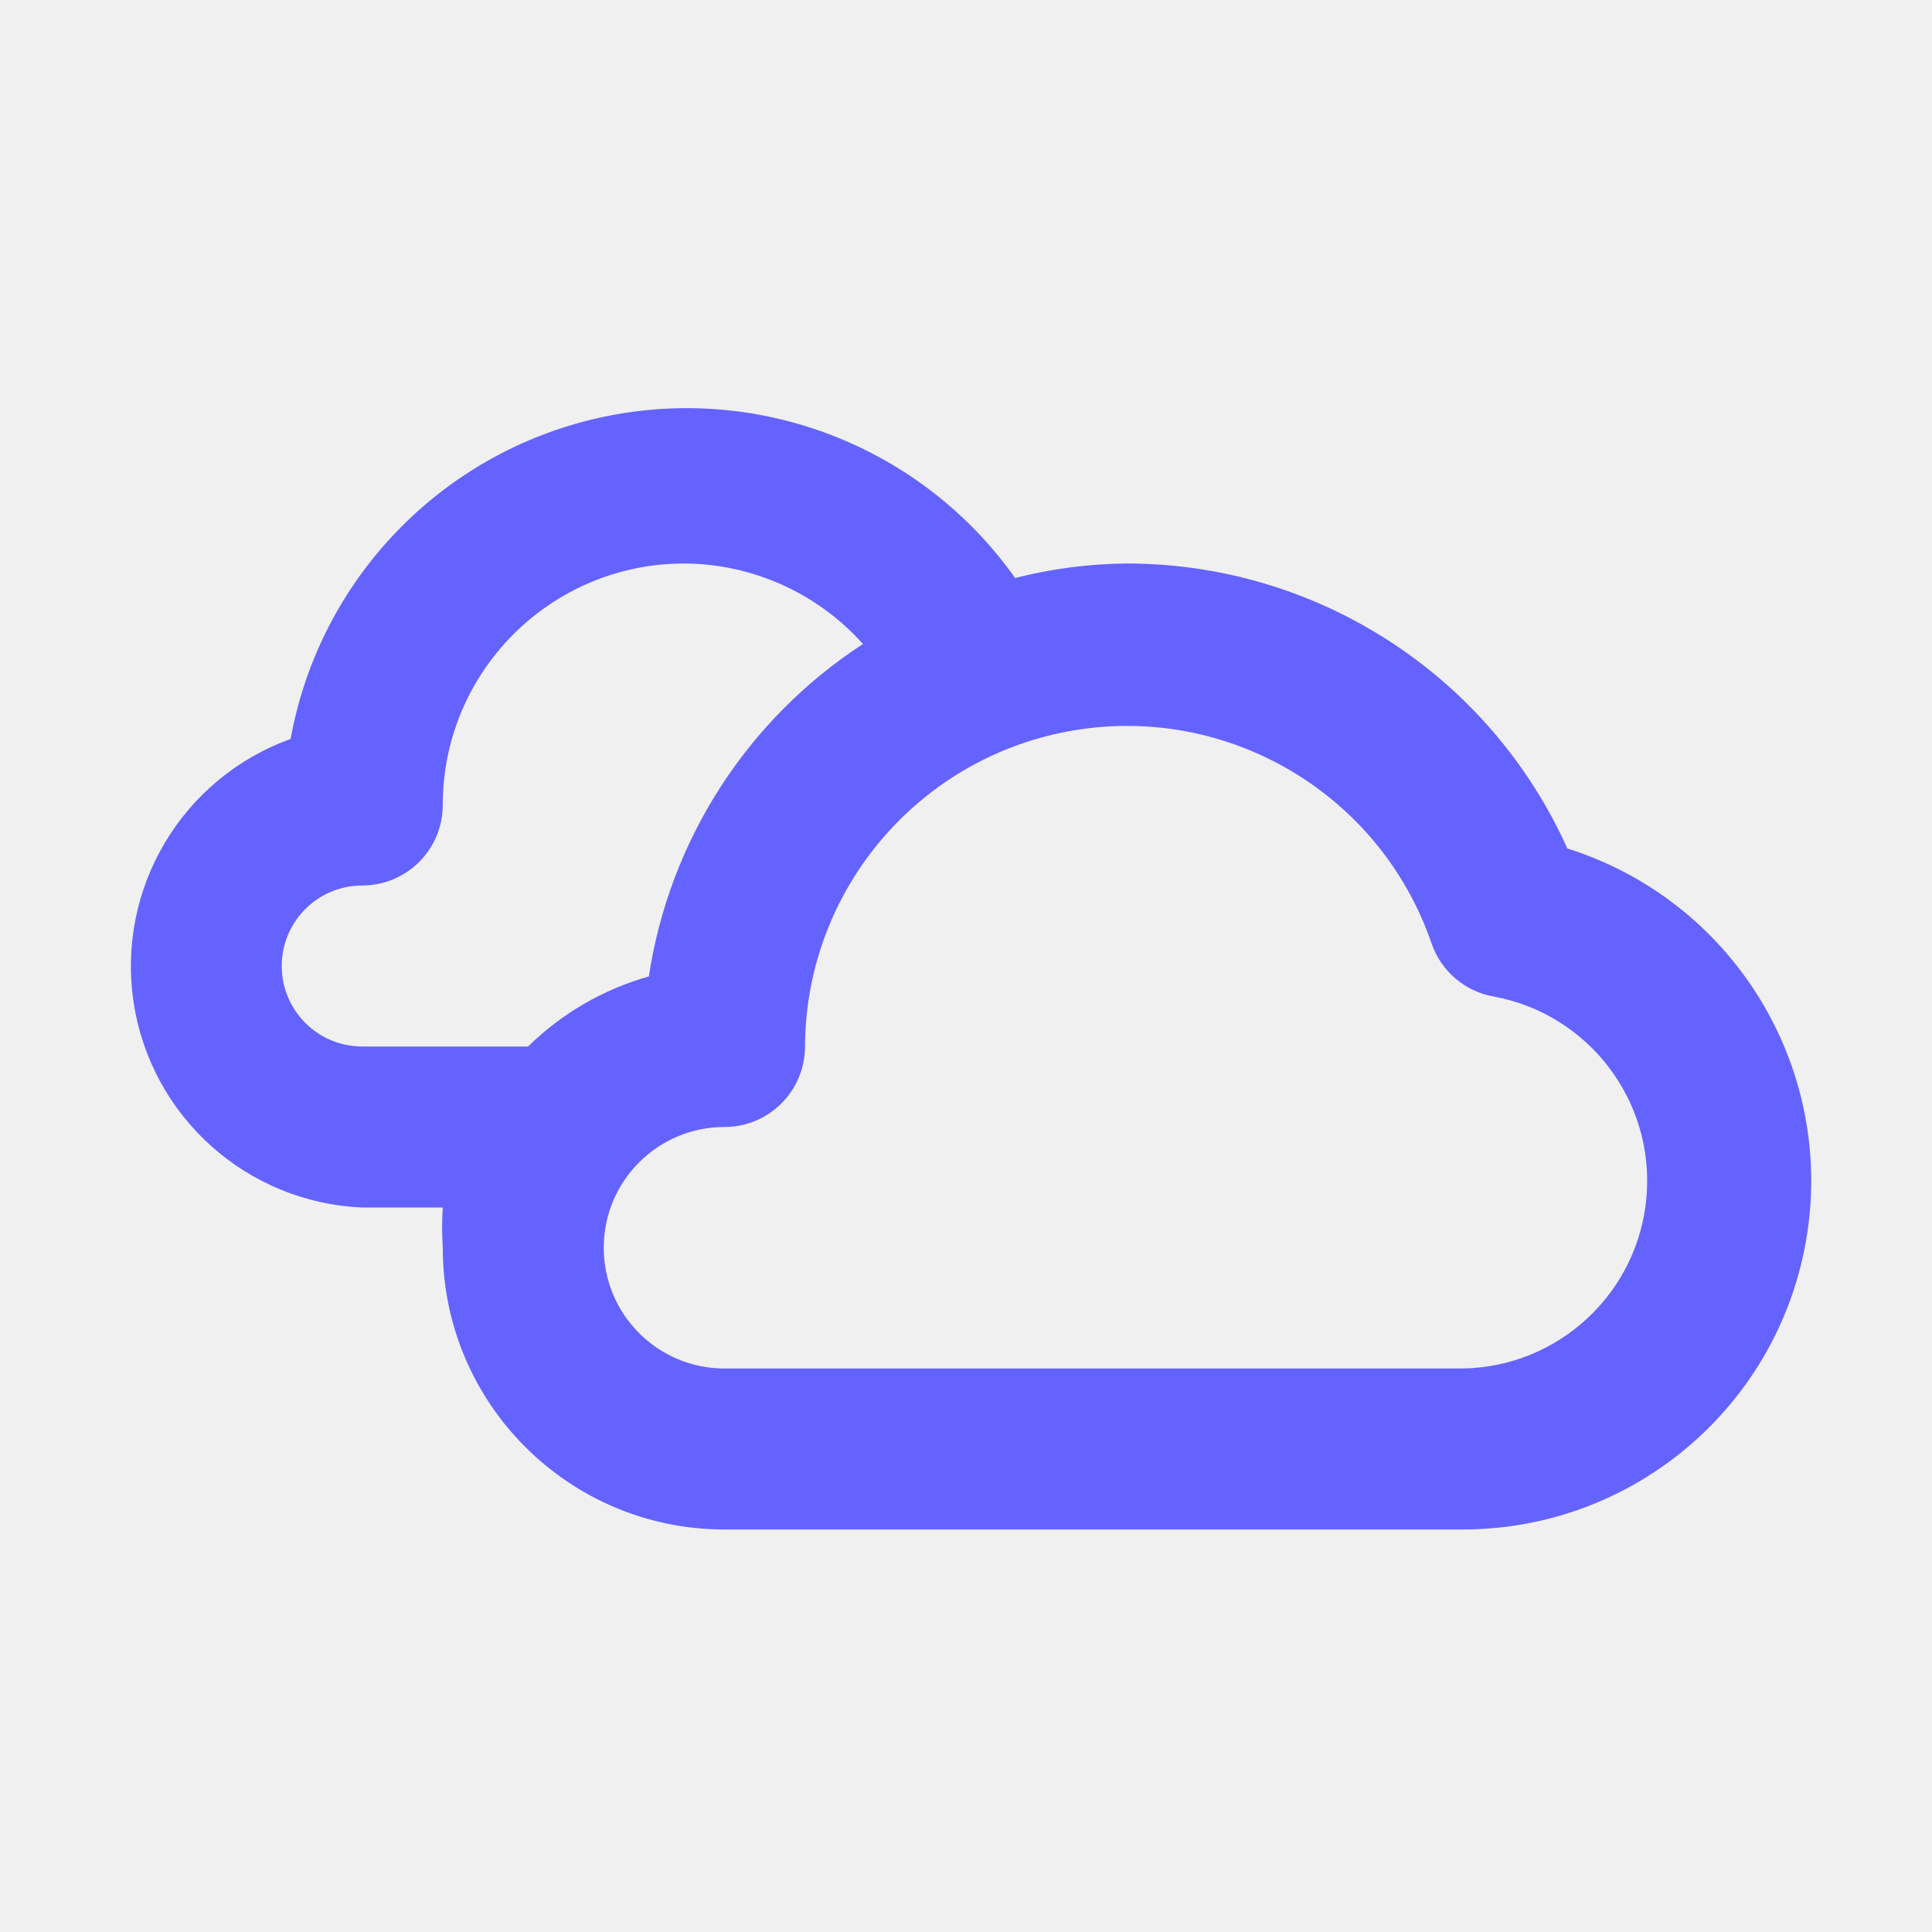
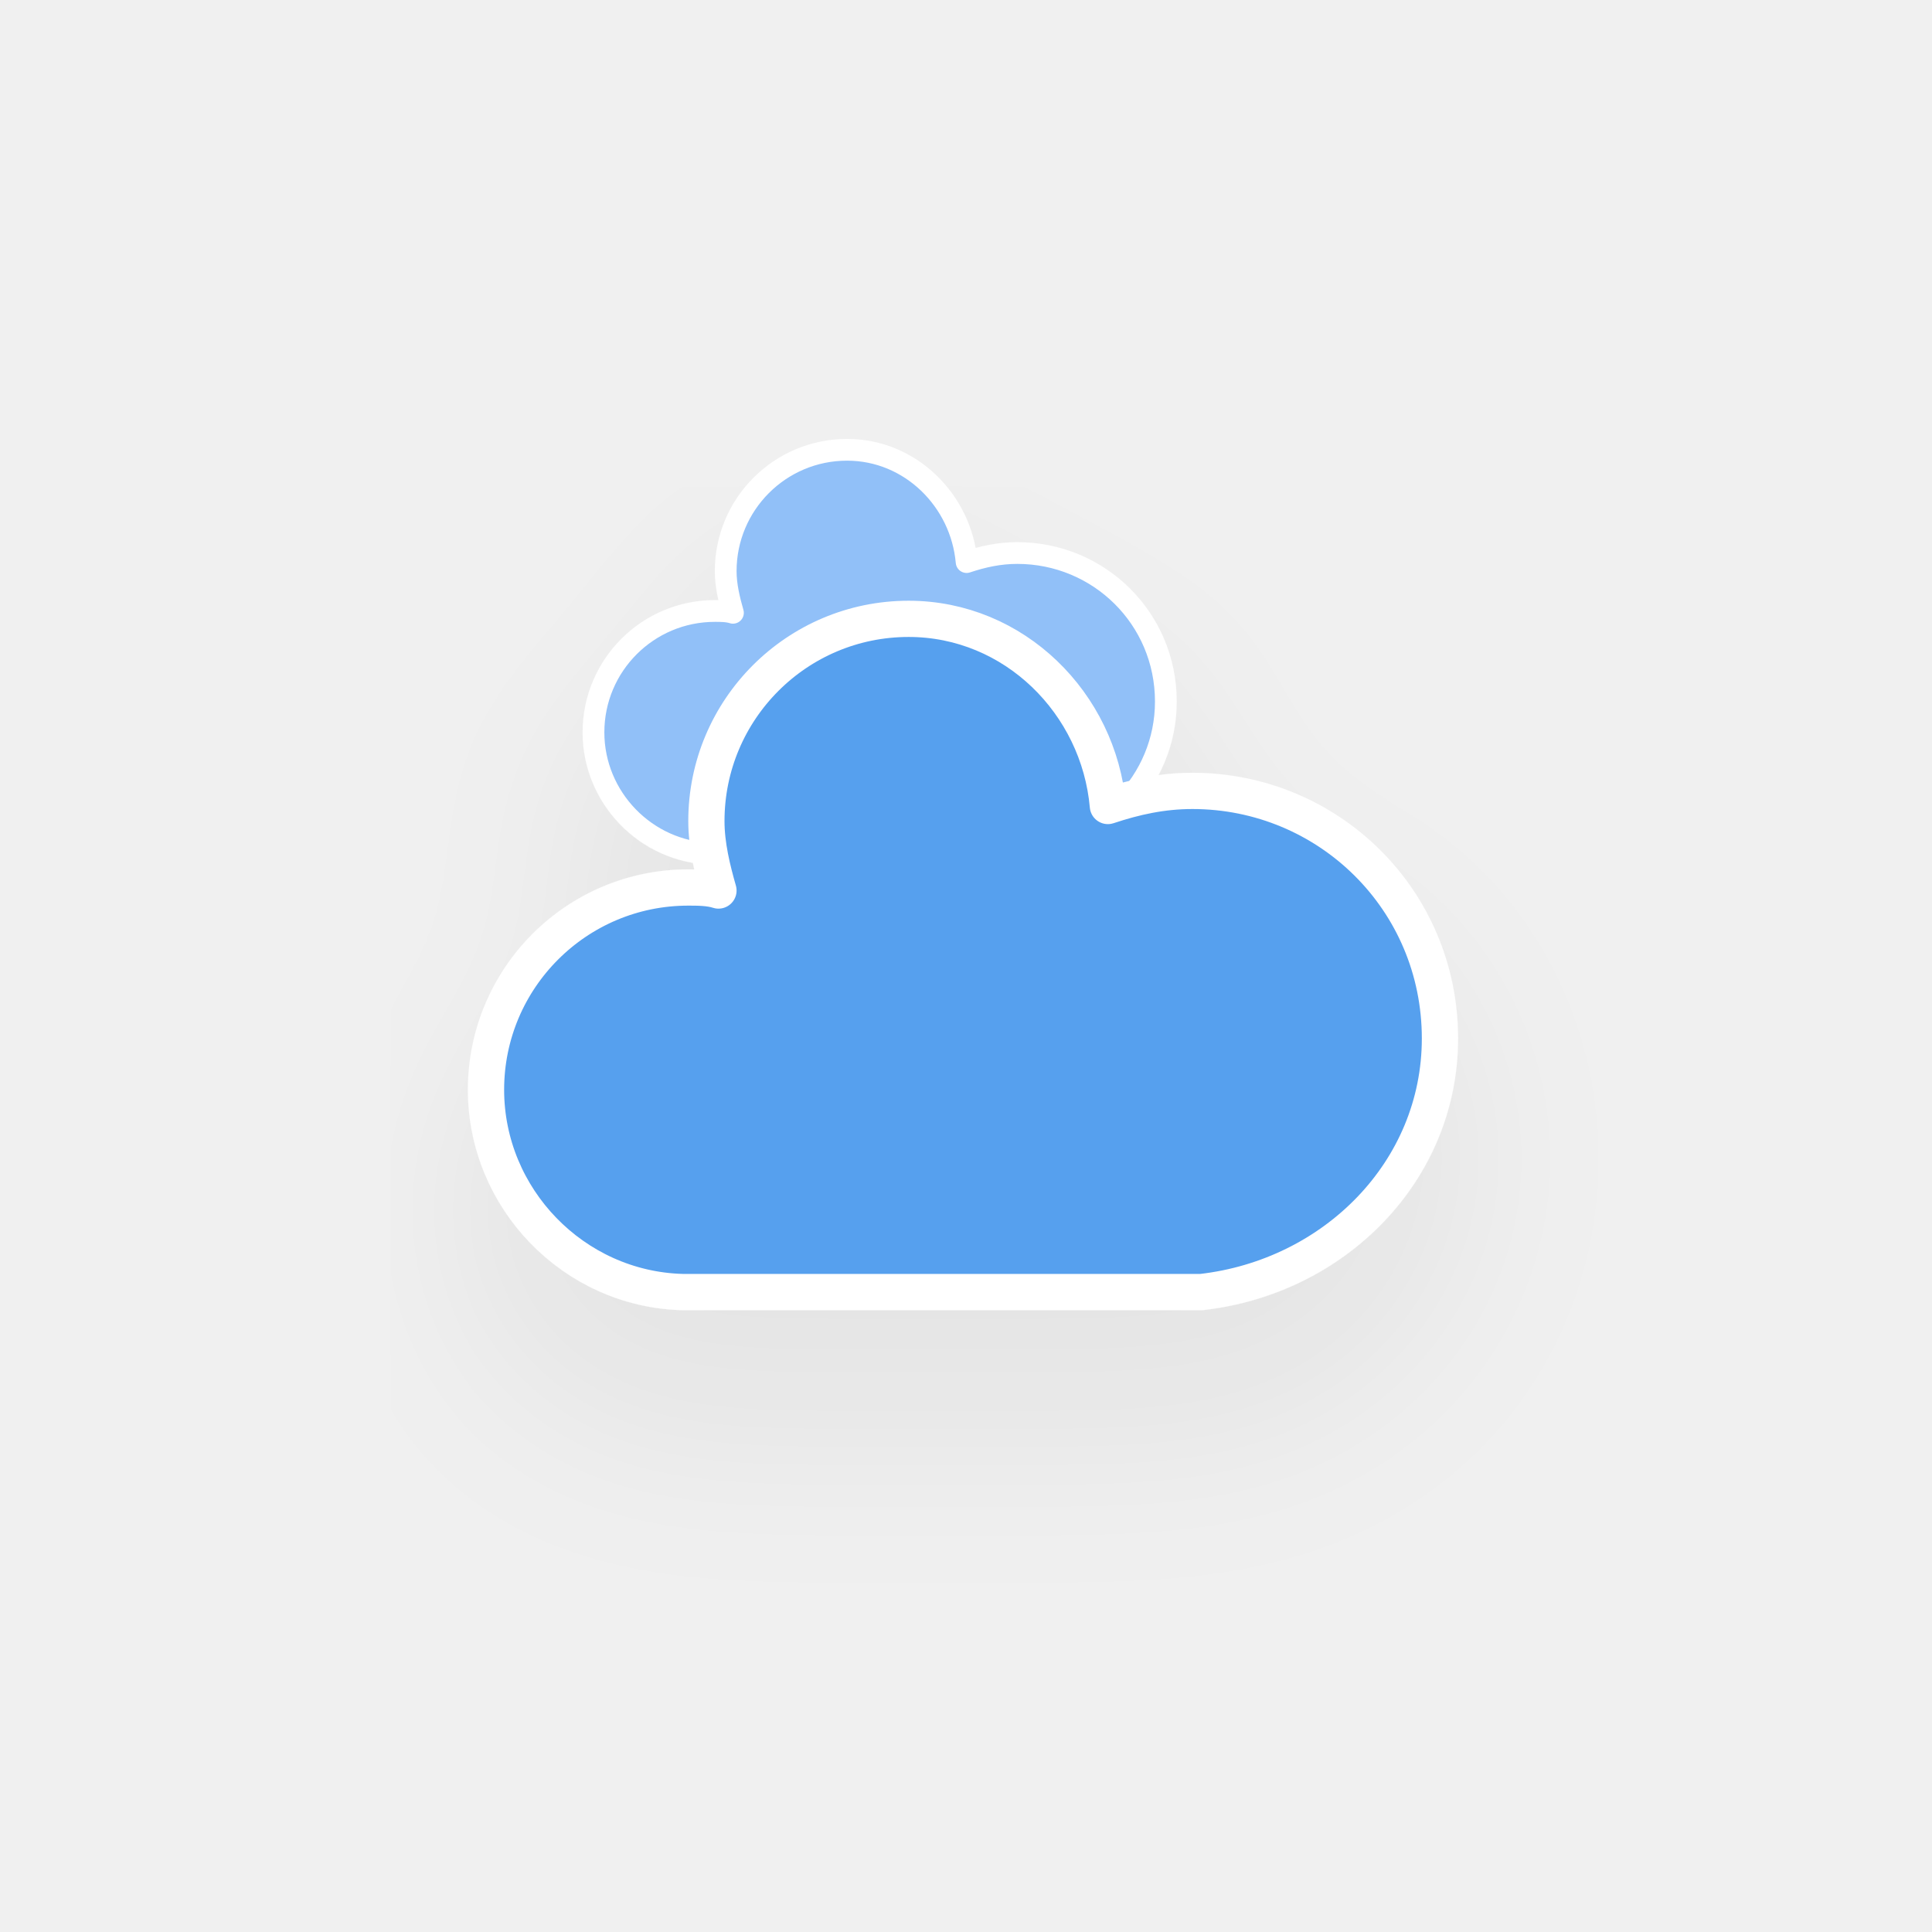
- <svg xmlns="http://www.w3.org/2000/svg" viewBox="0 0 24 24" id="clouds">
-   <path fill="#6563FF" d="M19.47,10.54A6,6,0,0,0,14,7a5.82,5.82,0,0,0-1.39.18,5,5,0,0,0-9,2A3,3,0,0,0,4.5,15h1a4,4,0,0,0,0,.5A3.5,3.5,0,0,0,9,19h9.17a4.33,4.33,0,0,0,1.3-8.46ZM4.5,13a1,1,0,0,1,0-2,1,1,0,0,0,1-1,3,3,0,0,1,3-3,3,3,0,0,1,2.22,1,6,6,0,0,0-2.66,4.13,3.49,3.49,0,0,0-1.5.87Zm13.67,4H9a1.5,1.5,0,0,1,0-3,1,1,0,0,0,1-1,4,4,0,0,1,7.78-1.29,1,1,0,0,0,.78.67A2.33,2.33,0,0,1,18.17,17Z" />
+ <svg xmlns="http://www.w3.org/2000/svg" version="1.1" width="64" height="64" viewbox="0 0 64 64">
+   <defs>
+     <filter id="blur" width="200%" height="200%">
+       <feGaussianBlur in="SourceAlpha" stdDeviation="3" />
+       <feOffset dx="0" dy="4" result="offsetblur" />
+       <feComponentTransfer>
+         <feFuncA type="linear" slope="0.05" />
+       </feComponentTransfer>
+       <feMerge>
+         <feMergeNode />
+         <feMergeNode in="SourceGraphic" />
+       </feMerge>
+     </filter>
+     <style type="text/css">
+ /*
+ ** CLOUDS
+ */
+ @keyframes am-weather-cloud-1 {
+   0% {
+     -webkit-transform: translate(-5px,0px);
+        -moz-transform: translate(-5px,0px);
+         -ms-transform: translate(-5px,0px);
+             transform: translate(-5px,0px);
+   }
+ 
+   50% {
+     -webkit-transform: translate(10px,0px);
+        -moz-transform: translate(10px,0px);
+         -ms-transform: translate(10px,0px);
+             transform: translate(10px,0px);
+   }
+ 
+   100% {
+     -webkit-transform: translate(-5px,0px);
+        -moz-transform: translate(-5px,0px);
+         -ms-transform: translate(-5px,0px);
+             transform: translate(-5px,0px);
+   }
+ }
+ 
+ .am-weather-cloud-1 {
+   -webkit-animation-name: am-weather-cloud-1;
+      -moz-animation-name: am-weather-cloud-1;
+           animation-name: am-weather-cloud-1;
+   -webkit-animation-duration: 7s;
+      -moz-animation-duration: 7s;
+           animation-duration: 7s;
+   -webkit-animation-timing-function: linear;
+      -moz-animation-timing-function: linear;
+           animation-timing-function: linear;
+   -webkit-animation-iteration-count: infinite;
+      -moz-animation-iteration-count: infinite;
+           animation-iteration-count: infinite;
+ }
+ 
+ @keyframes am-weather-cloud-2 {
+   0% {
+     -webkit-transform: translate(0px,0px);
+        -moz-transform: translate(0px,0px);
+         -ms-transform: translate(0px,0px);
+             transform: translate(0px,0px);
+   }
+ 
+   50% {
+     -webkit-transform: translate(2px,0px);
+        -moz-transform: translate(2px,0px);
+         -ms-transform: translate(2px,0px);
+             transform: translate(2px,0px);
+   }
+ 
+   100% {
+     -webkit-transform: translate(0px,0px);
+        -moz-transform: translate(0px,0px);
+         -ms-transform: translate(0px,0px);
+             transform: translate(0px,0px);
+   }
+ }
+ 
+ .am-weather-cloud-2 {
+   -webkit-animation-name: am-weather-cloud-2;
+      -moz-animation-name: am-weather-cloud-2;
+           animation-name: am-weather-cloud-2;
+   -webkit-animation-duration: 3s;
+      -moz-animation-duration: 3s;
+           animation-duration: 3s;
+   -webkit-animation-timing-function: linear;
+      -moz-animation-timing-function: linear;
+           animation-timing-function: linear;
+   -webkit-animation-iteration-count: infinite;
+      -moz-animation-iteration-count: infinite;
+           animation-iteration-count: infinite;
+ }
+ 
+ /*
+ ** SUN
+ */
+ @keyframes am-weather-sun {
+   0% {
+     -webkit-transform: rotate(0deg);
+        -moz-transform: rotate(0deg);
+         -ms-transform: rotate(0deg);
+             transform: rotate(0deg);
+   }
+ 
+   100% {
+     -webkit-transform: rotate(360deg);
+        -moz-transform: rotate(360deg);
+         -ms-transform: rotate(360deg);
+             transform: rotate(360deg);
+   }
+ }
+ 
+ .am-weather-sun {
+   -webkit-animation-name: am-weather-sun;
+      -moz-animation-name: am-weather-sun;
+       -ms-animation-name: am-weather-sun;
+           animation-name: am-weather-sun;
+   -webkit-animation-duration: 9s;
+      -moz-animation-duration: 9s;
+       -ms-animation-duration: 9s;
+           animation-duration: 9s;
+   -webkit-animation-timing-function: linear;
+      -moz-animation-timing-function: linear;
+       -ms-animation-timing-function: linear;
+           animation-timing-function: linear;
+   -webkit-animation-iteration-count: infinite;
+      -moz-animation-iteration-count: infinite;
+       -ms-animation-iteration-count: infinite;
+           animation-iteration-count: infinite;
+ }
+ 
+ @keyframes am-weather-sun-shiny {
+   0% {
+     stroke-dasharray: 3px 10px;
+     stroke-dashoffset: 0px;
+   }
+ 
+   50% {
+     stroke-dasharray: 0.1px 10px;
+     stroke-dashoffset: -1px;
+   }
+ 
+   100% {
+     stroke-dasharray: 3px 10px;
+     stroke-dashoffset: 0px;
+   }
+ }
+ 
+ .am-weather-sun-shiny line {
+   -webkit-animation-name: am-weather-sun-shiny;
+      -moz-animation-name: am-weather-sun-shiny;
+       -ms-animation-name: am-weather-sun-shiny;
+           animation-name: am-weather-sun-shiny;
+   -webkit-animation-duration: 2s;
+      -moz-animation-duration: 2s;
+       -ms-animation-duration: 2s;
+           animation-duration: 2s;
+   -webkit-animation-timing-function: linear;
+      -moz-animation-timing-function: linear;
+       -ms-animation-timing-function: linear;
+           animation-timing-function: linear;
+   -webkit-animation-iteration-count: infinite;
+      -moz-animation-iteration-count: infinite;
+       -ms-animation-iteration-count: infinite;
+           animation-iteration-count: infinite;
+ }
+ 
+ 
+ 
+ 
+ /*
+ ** MOON
+ */
+ @keyframes am-weather-moon {
+   0% {
+     -webkit-transform: rotate(0deg);
+        -moz-transform: rotate(0deg);
+         -ms-transform: rotate(0deg);
+             transform: rotate(0deg);
+   }
+ 
+   50% {
+     -webkit-transform: rotate(15deg);
+        -moz-transform: rotate(15deg);
+         -ms-transform: rotate(15deg);
+             transform: rotate(15deg);
+   }
+ 
+   100% {
+     -webkit-transform: rotate(0deg);
+        -moz-transform: rotate(0deg);
+         -ms-transform: rotate(0deg);
+             transform: rotate(0deg);
+   }
+ }
+ 
+ .am-weather-moon {
+   -webkit-animation-name: am-weather-moon;
+      -moz-animation-name: am-weather-moon;
+       -ms-animation-name: am-weather-moon;
+           animation-name: am-weather-moon;
+   -webkit-animation-duration: 6s;
+      -moz-animation-duration: 6s;
+       -ms-animation-duration: 6s;
+           animation-duration: 6s;
+   -webkit-animation-timing-function: linear;
+      -moz-animation-timing-function: linear;
+       -ms-animation-timing-function: linear;
+           animation-timing-function: linear;
+   -webkit-animation-iteration-count: infinite;
+      -moz-animation-iteration-count: infinite;
+       -ms-animation-iteration-count: infinite;
+           animation-iteration-count: infinite;
+   -webkit-transform-origin: 12.5px 15.15px 0; /* TODO FF CENTER ISSUE */
+      -moz-transform-origin: 12.5px 15.15px 0; /* TODO FF CENTER ISSUE */
+       -ms-transform-origin: 12.5px 15.15px 0; /* TODO FF CENTER ISSUE */
+           transform-origin: 12.5px 15.15px 0; /* TODO FF CENTER ISSUE */
+ }
+ 
+ @keyframes am-weather-moon-star-1 {
+   0% {
+     opacity: 0;
+   }
+ 
+   100% {
+     opacity: 1;
+   }
+ }
+ 
+ .am-weather-moon-star-1 {
+   -webkit-animation-name: am-weather-moon-star-1;
+      -moz-animation-name: am-weather-moon-star-1;
+       -ms-animation-name: am-weather-moon-star-1;
+           animation-name: am-weather-moon-star-1;
+   -webkit-animation-delay: 3s;
+      -moz-animation-delay: 3s;
+       -ms-animation-delay: 3s;
+           animation-delay: 3s;
+   -webkit-animation-duration: 5s;
+      -moz-animation-duration: 5s;
+       -ms-animation-duration: 5s;
+           animation-duration: 5s;
+   -webkit-animation-timing-function: linear;
+      -moz-animation-timing-function: linear;
+       -ms-animation-timing-function: linear;
+           animation-timing-function: linear;
+   -webkit-animation-iteration-count: 1;
+      -moz-animation-iteration-count: 1;
+       -ms-animation-iteration-count: 1;
+           animation-iteration-count: 1;
+ }
+ 
+ @keyframes am-weather-moon-star-2 {
+   0% {
+     opacity: 0;
+   }
+ 
+   100% {
+     opacity: 1;
+   }
+ }
+ 
+ .am-weather-moon-star-2 {
+   -webkit-animation-name: am-weather-moon-star-2;
+      -moz-animation-name: am-weather-moon-star-2;
+       -ms-animation-name: am-weather-moon-star-2;
+           animation-name: am-weather-moon-star-2;
+   -webkit-animation-delay: 5s;
+      -moz-animation-delay: 5s;
+       -ms-animation-delay: 5s;
+           animation-delay: 5s;
+   -webkit-animation-duration: 4s;
+      -moz-animation-duration: 4s;
+       -ms-animation-duration: 4s;
+           animation-duration: 4s;
+   -webkit-animation-timing-function: linear;
+      -moz-animation-timing-function: linear;
+       -ms-animation-timing-function: linear;
+           animation-timing-function: linear;
+   -webkit-animation-iteration-count: 1;
+      -moz-animation-iteration-count: 1;
+       -ms-animation-iteration-count: 1;
+           animation-iteration-count: 1;
+ }
+ 
+ /*
+ ** RAIN
+ */
+ @keyframes am-weather-rain {
+   0% {
+     stroke-dashoffset: 0;
+   }
+ 
+   100% {
+     stroke-dashoffset: -100;
+   }
+ }
+ 
+ .am-weather-rain-1 {
+   -webkit-animation-name: am-weather-rain;
+      -moz-animation-name: am-weather-rain;
+       -ms-animation-name: am-weather-rain;
+           animation-name: am-weather-rain;
+   -webkit-animation-duration: 8s;
+      -moz-animation-duration: 8s;
+       -ms-animation-duration: 8s;
+           animation-duration: 8s;
+   -webkit-animation-timing-function: linear;
+      -moz-animation-timing-function: linear;
+       -ms-animation-timing-function: linear;
+           animation-timing-function: linear;
+   -webkit-animation-iteration-count: infinite;
+      -moz-animation-iteration-count: infinite;
+       -ms-animation-iteration-count: infinite;
+           animation-iteration-count: infinite;
+ }
+ 
+ .am-weather-rain-2 {
+   -webkit-animation-name: am-weather-rain;
+      -moz-animation-name: am-weather-rain;
+       -ms-animation-name: am-weather-rain;
+           animation-name: am-weather-rain;
+   -webkit-animation-delay: 0.25s;
+      -moz-animation-delay: 0.25s;
+       -ms-animation-delay: 0.25s;
+           animation-delay: 0.25s;
+   -webkit-animation-duration: 8s;
+      -moz-animation-duration: 8s;
+       -ms-animation-duration: 8s;
+           animation-duration: 8s;
+   -webkit-animation-timing-function: linear;
+      -moz-animation-timing-function: linear;
+       -ms-animation-timing-function: linear;
+           animation-timing-function: linear;
+   -webkit-animation-iteration-count: infinite;
+      -moz-animation-iteration-count: infinite;
+       -ms-animation-iteration-count: infinite;
+           animation-iteration-count: infinite;
+ }
+ 
+ 
+ /*
+ ** SNOW
+ */
+ @keyframes am-weather-snow {
+   0% {
+     -webkit-transform: translateX(0) translateY(0);
+        -moz-transform: translateX(0) translateY(0);
+         -ms-transform: translateX(0) translateY(0);
+             transform: translateX(0) translateY(0);
+   }
+ 
+   33.33% {
+     -webkit-transform: translateX(-1.2px) translateY(2px);
+        -moz-transform: translateX(-1.2px) translateY(2px);
+         -ms-transform: translateX(-1.2px) translateY(2px);
+             transform: translateX(-1.2px) translateY(2px);
+   }
+ 
+   66.66% {
+     -webkit-transform: translateX(1.4px) translateY(4px);
+        -moz-transform: translateX(1.4px) translateY(4px);
+         -ms-transform: translateX(1.4px) translateY(4px);
+             transform: translateX(1.4px) translateY(4px);
+     opacity: 1;
+   }
+ 
+   100% {
+     -webkit-transform: translateX(-1.6px) translateY(6px);
+        -moz-transform: translateX(-1.6px) translateY(6px);
+         -ms-transform: translateX(-1.6px) translateY(6px);
+             transform: translateX(-1.6px) translateY(6px);
+     opacity: 0;
+   }
+ }
+ 
+ @keyframes am-weather-snow-reverse {
+   0% {
+     -webkit-transform: translateX(0) translateY(0);
+        -moz-transform: translateX(0) translateY(0);
+         -ms-transform: translateX(0) translateY(0);
+             transform: translateX(0) translateY(0);
+   }
+ 
+   33.33% {
+     -webkit-transform: translateX(1.2px) translateY(2px);
+        -moz-transform: translateX(1.2px) translateY(2px);
+         -ms-transform: translateX(1.2px) translateY(2px);
+             transform: translateX(1.2px) translateY(2px);
+   }
+ 
+   66.66% {
+     -webkit-transform: translateX(-1.4px) translateY(4px);
+        -moz-transform: translateX(-1.4px) translateY(4px);
+         -ms-transform: translateX(-1.4px) translateY(4px);
+             transform: translateX(-1.4px) translateY(4px);
+     opacity: 1;
+   }
+ 
+   100% {
+     -webkit-transform: translateX(1.6px) translateY(6px);
+        -moz-transform: translateX(1.6px) translateY(6px);
+         -ms-transform: translateX(1.6px) translateY(6px);
+             transform: translateX(1.6px) translateY(6px);
+     opacity: 0;
+   }
+ }
+ 
+ .am-weather-snow-1 {
+   -webkit-animation-name: am-weather-snow;
+      -moz-animation-name: am-weather-snow;
+       -ms-animation-name: am-weather-snow;
+           animation-name: am-weather-snow;
+   -webkit-animation-duration: 2s;
+      -moz-animation-duration: 2s;
+       -ms-animation-duration: 2s;
+           animation-duration: 2s;
+   -webkit-animation-timing-function: linear;
+      -moz-animation-timing-function: linear;
+       -ms-animation-timing-function: linear;
+           animation-timing-function: linear;
+   -webkit-animation-iteration-count: infinite;
+      -moz-animation-iteration-count: infinite;
+       -ms-animation-iteration-count: infinite;
+           animation-iteration-count: infinite;
+ }
+ 
+ .am-weather-snow-2 {
+   -webkit-animation-name: am-weather-snow;
+      -moz-animation-name: am-weather-snow;
+       -ms-animation-name: am-weather-snow;
+           animation-name: am-weather-snow;
+   -webkit-animation-delay: 1.2s;
+      -moz-animation-delay: 1.2s;
+       -ms-animation-delay: 1.2s;
+           animation-delay: 1.2s;
+   -webkit-animation-duration: 2s;
+      -moz-animation-duration: 2s;
+       -ms-animation-duration: 2s;
+           animation-duration: 2s;
+   -webkit-animation-timing-function: linear;
+      -moz-animation-timing-function: linear;
+       -ms-animation-timing-function: linear;
+           animation-timing-function: linear;
+   -webkit-animation-iteration-count: infinite;
+      -moz-animation-iteration-count: infinite;
+       -ms-animation-iteration-count: infinite;
+           animation-iteration-count: infinite;
+ }
+ 
+ .am-weather-snow-3 {
+   -webkit-animation-name: am-weather-snow-reverse;
+      -moz-animation-name: am-weather-snow-reverse;
+       -ms-animation-name: am-weather-snow-reverse;
+           animation-name: am-weather-snow-reverse;
+   -webkit-animation-duration: 2s;
+      -moz-animation-duration: 2s;
+       -ms-animation-duration: 2s;
+           animation-duration: 2s;
+   -webkit-animation-timing-function: linear;
+      -moz-animation-timing-function: linear;
+       -ms-animation-timing-function: linear;
+           animation-timing-function: linear;
+   -webkit-animation-iteration-count: infinite;
+      -moz-animation-iteration-count: infinite;
+       -ms-animation-iteration-count: infinite;
+           animation-iteration-count: infinite;
+ }
+ 
+ /*
+ ** EASING
+ */
+ .am-weather-easing-ease-in-out {
+   -webkit-animation-timing-function: ease-in-out;
+      -moz-animation-timing-function: ease-in-out;
+       -ms-animation-timing-function: ease-in-out;
+           animation-timing-function: ease-in-out;
+ }
+ 
+         </style>
+   </defs>
+   <g filter="url(#blur)" id="cloudy">
+     <g transform="translate(20,10)">
+       <g class="am-weather-cloud-1">
+         <path d="M47.7,35.4     c0-4.6-3.7-8.2-8.2-8.2c-1,0-1.9,0.2-2.8,0.5c-0.3-3.4-3.1-6.2-6.6-6.2c-3.7,0-6.7,3-6.7,6.7c0,0.8,0.2,1.6,0.4,2.3     c-0.3-0.1-0.7-0.1-1-0.1c-3.7,0-6.7,3-6.7,6.7c0,3.6,2.9,6.6,6.5,6.7l17.2,0C44.2,43.3,47.7,39.8,47.7,35.4z" fill="#91C0F8" stroke="white" stroke-linejoin="round" stroke-width="1.2" transform="translate(-10,-8), scale(0.6)" />
+       </g>
+       <g class="am-weather-cloud-2">
+         <path d="M47.7,35.4     c0-4.6-3.7-8.2-8.2-8.2c-1,0-1.9,0.2-2.8,0.5c-0.3-3.4-3.1-6.2-6.6-6.2c-3.7,0-6.7,3-6.7,6.7c0,0.8,0.2,1.6,0.4,2.3     c-0.3-0.1-0.7-0.1-1-0.1c-3.7,0-6.7,3-6.7,6.7c0,3.6,2.9,6.6,6.5,6.7l17.2,0C44.2,43.3,47.7,39.8,47.7,35.4z" fill="#57A0EE" stroke="white" stroke-linejoin="round" stroke-width="1.2" transform="translate(-20,-11)" />
+       </g>
+     </g>
+   </g>
</svg>
